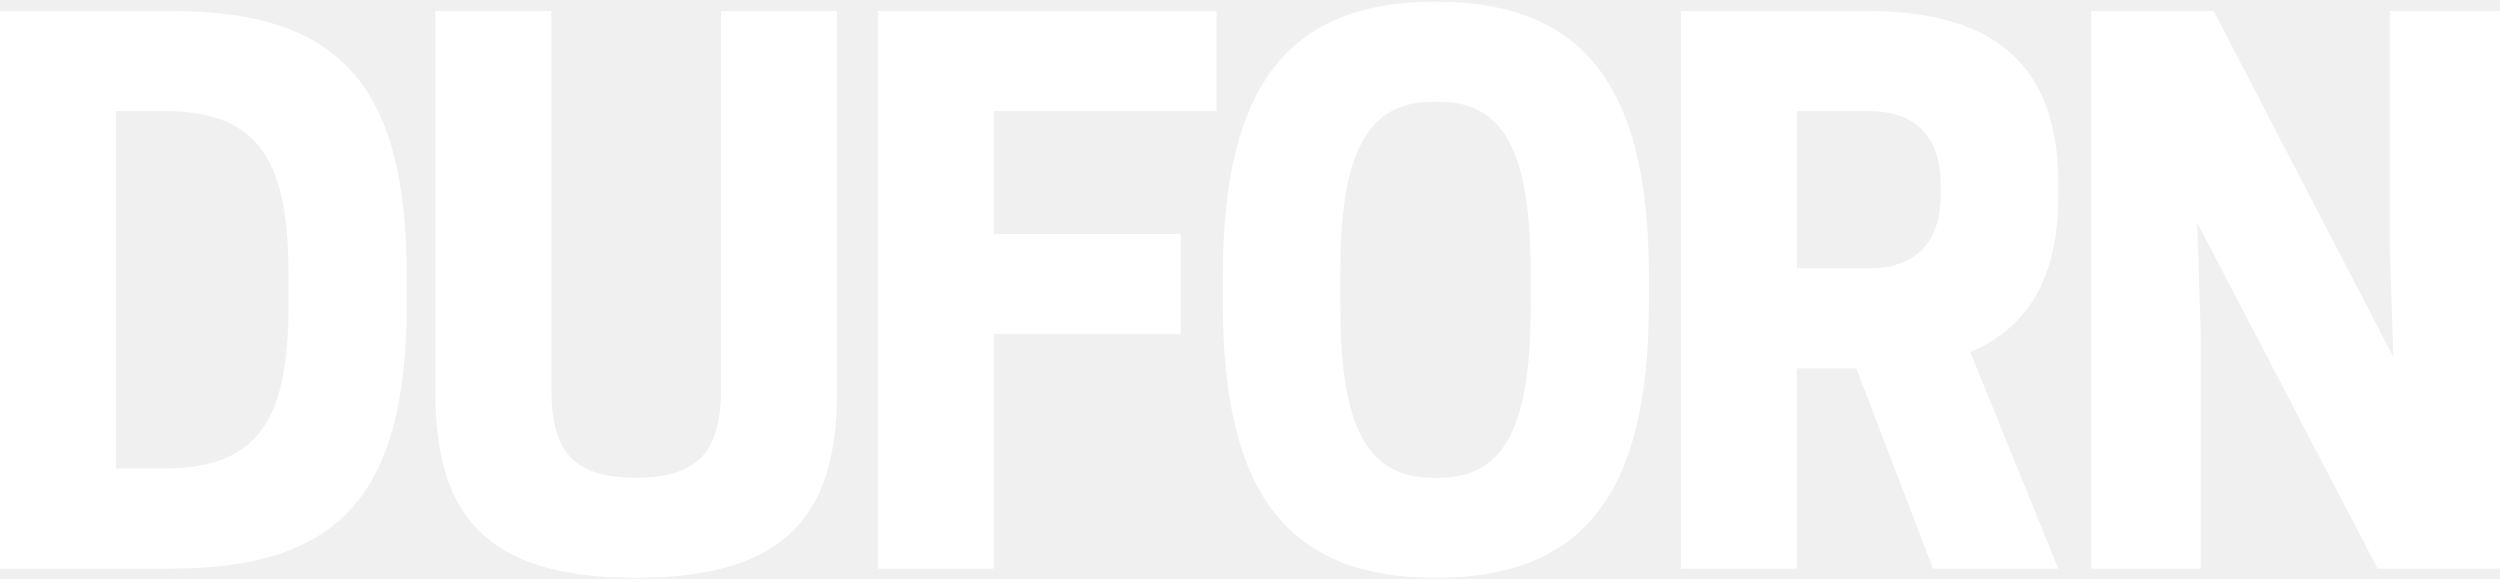
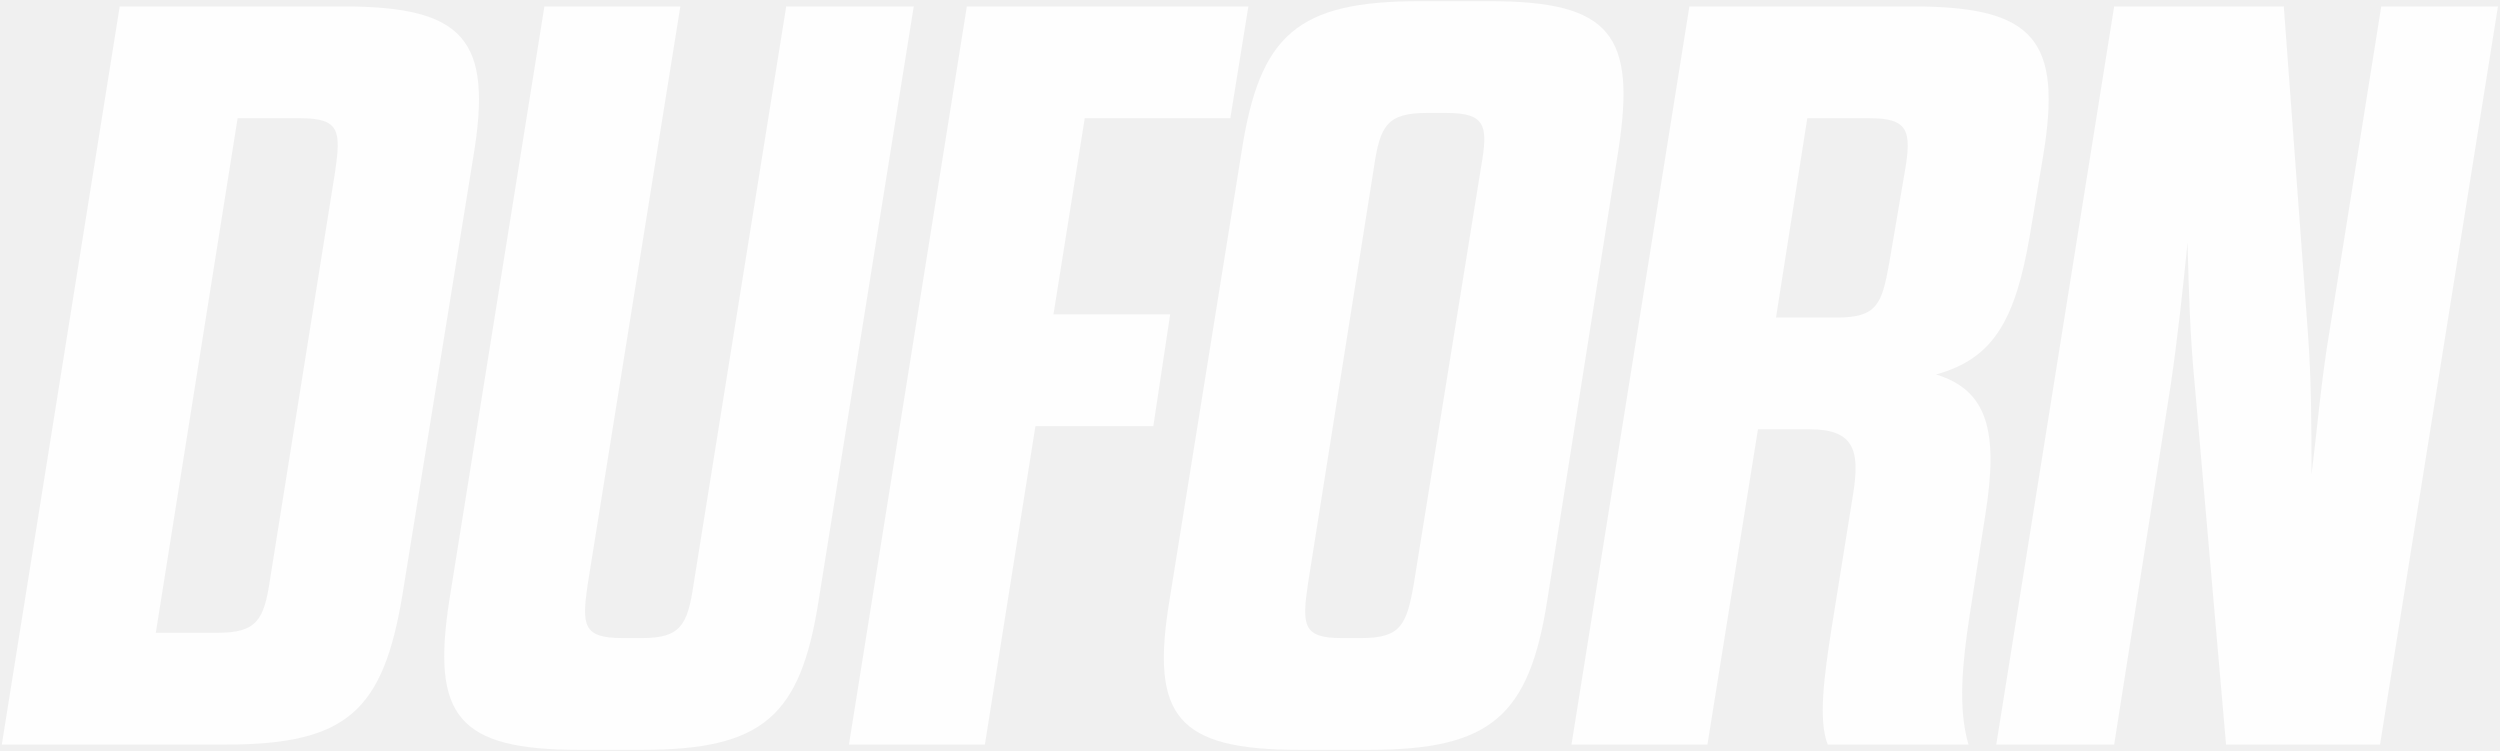
- <svg xmlns="http://www.w3.org/2000/svg" width="1280" height="296" viewBox="0 0 1280 296" fill="none">
-   <path d="M208.216 155.685C208.216 254.506 172.66 291.107 87.617 291.107H0.009V5.623H87.617C172.66 5.623 208.216 42.223 208.216 141.045V155.685ZM59.392 239.866H84.318C133.804 239.866 147.734 212.782 147.734 155.685V141.045C147.734 83.948 133.804 56.864 84.318 56.864H59.392V239.866Z" fill="#FFFFFF" />
-   <path d="M325.548 295.865C247.837 295.865 222.91 262.924 222.91 200.704V5.623H282.294V198.874C282.294 229.252 291.824 244.624 325.548 244.624C359.272 244.624 369.169 229.252 369.169 198.874V5.623H428.552V200.704C428.552 262.924 403.259 295.865 325.548 295.865Z" fill="#FFFFFF" />
-   <path d="M449.478 5.623H622.862V56.864H508.861V119.816H604.534V171.057H508.861V291.107H449.478V5.623Z" fill="#FFFFFF" />
-   <path d="M734.967 295.865C660.922 295.865 626.098 254.506 626.098 155.685V141.045C626.098 42.223 660.922 0.865 734.967 0.865C809.379 0.865 844.203 42.223 844.203 141.045V155.685C844.203 254.506 809.379 295.865 734.967 295.865ZM733.501 244.624H736.8C773.456 244.624 783.72 212.782 783.72 155.685V141.045C783.72 83.948 773.456 52.105 736.8 52.105H733.501C696.845 52.105 686.214 83.948 686.214 141.045V155.685C686.214 212.782 696.845 244.624 733.501 244.624Z" fill="#FFFFFF" />
-   <path d="M920.027 188.625V291.107H860.644V5.623H954.484C1001.04 5.623 1053.82 17.701 1053.82 93.464V100.784C1053.82 146.901 1034.39 169.593 1008.74 180.207L1053.82 291.107H989.674L950.452 188.625H920.027ZM920.027 137.385H957.05C973.179 137.385 993.706 131.163 993.706 98.954V95.294C993.706 63.086 973.179 56.864 957.05 56.864H920.027V137.385Z" fill="#FFFFFF" />
-   <path d="M1280.01 5.623V291.107H1217.33L1124.95 113.96L1126.79 171.423V291.107H1070.7V5.623H1133.38L1225.39 182.769L1223.56 125.307V5.623H1280.01Z" fill="#FFFFFF" />
+ <svg xmlns="http://www.w3.org/2000/svg" width="1039" height="312" viewBox="0 0 1039 312" fill="none">
+   <path d="M0.752 309.447L49.752 2.681H142.752C193.252 2.681 204.752 16.704 196.752 64.911L167.252 247.218C159.252 295.424 144.252 309.447 93.752 309.447H0.752ZM124.752 49.134H98.752L64.752 262.994H90.252C106.752 262.994 109.752 257.735 112.252 240.644L139.252 71.484C141.752 54.393 141.252 49.134 124.752 49.134Z" fill="#FEFEFE" />
+   <path d="M282.752 2.681L244.252 242.835C241.752 259.927 242.252 265.185 258.752 265.185H266.752C282.752 265.185 285.752 259.927 288.252 242.835L326.752 2.681H379.752L340.252 249.409C332.752 297.615 317.252 311.639 266.752 311.639H240.752C190.252 311.639 179.252 297.615 186.752 249.409L226.252 2.681H282.752Z" fill="#FEFEFE" />
+   <path d="M450.822 49.134L437.822 130.646H486.322L479.322 177.1H430.322L409.322 309.447H352.822L401.822 2.681H518.822L511.322 49.134H450.822Z" fill="#FEFEFE" />
+   <path d="M486.053 249.409L516.053 62.719C523.553 14.513 539.053 0.49 590.053 0.49H619.053C669.553 0.49 680.053 14.513 672.553 62.719L643.053 249.409C635.553 297.615 619.553 311.639 569.053 311.639H540.053C489.053 311.639 478.053 297.615 486.053 249.409ZM587.553 242.835L615.553 69.293C618.553 52.202 617.553 46.943 601.053 46.943H593.053C576.553 46.943 573.553 52.202 571.053 69.293L543.553 242.835C541.053 259.927 541.553 265.185 557.553 265.185H565.553C582.053 265.185 584.553 259.927 587.553 242.835Z" fill="#FEFEFE" />
+   <path d="M825.111 213.912L818.611 255.544C815.611 275.265 813.611 294.109 818.111 309.447H759.611C755.611 299.368 758.111 280.962 761.111 261.68L770.111 205.585C773.111 187.179 770.611 178.414 752.111 178.414H730.611L709.611 309.447H653.111L702.111 2.681H795.111C845.611 2.681 857.111 16.704 849.111 64.911L843.611 97.779C837.611 132.838 828.611 149.052 804.611 155.626C826.111 162.2 830.611 179.291 825.111 213.912ZM785.111 109.611L791.611 71.484C794.611 54.393 793.111 49.134 777.111 49.134H751.111L738.111 131.961H763.611C780.111 131.961 782.111 126.264 785.111 109.611Z" fill="#FEFEFE" />
+   <path d="M925.146 309.447L912.146 160.008C910.146 139.411 909.646 120.567 909.146 100.846C907.146 120.567 905.146 139.411 902.146 160.008L878.646 309.447H829.646L878.646 2.681H949.146L959.146 138.096C960.646 158.255 960.646 177.538 960.646 197.259C963.146 177.538 964.646 158.255 968.146 137.658L989.646 2.681H1038.15L989.146 309.447H925.146Z" fill="#FEFEFE" />
</svg>
